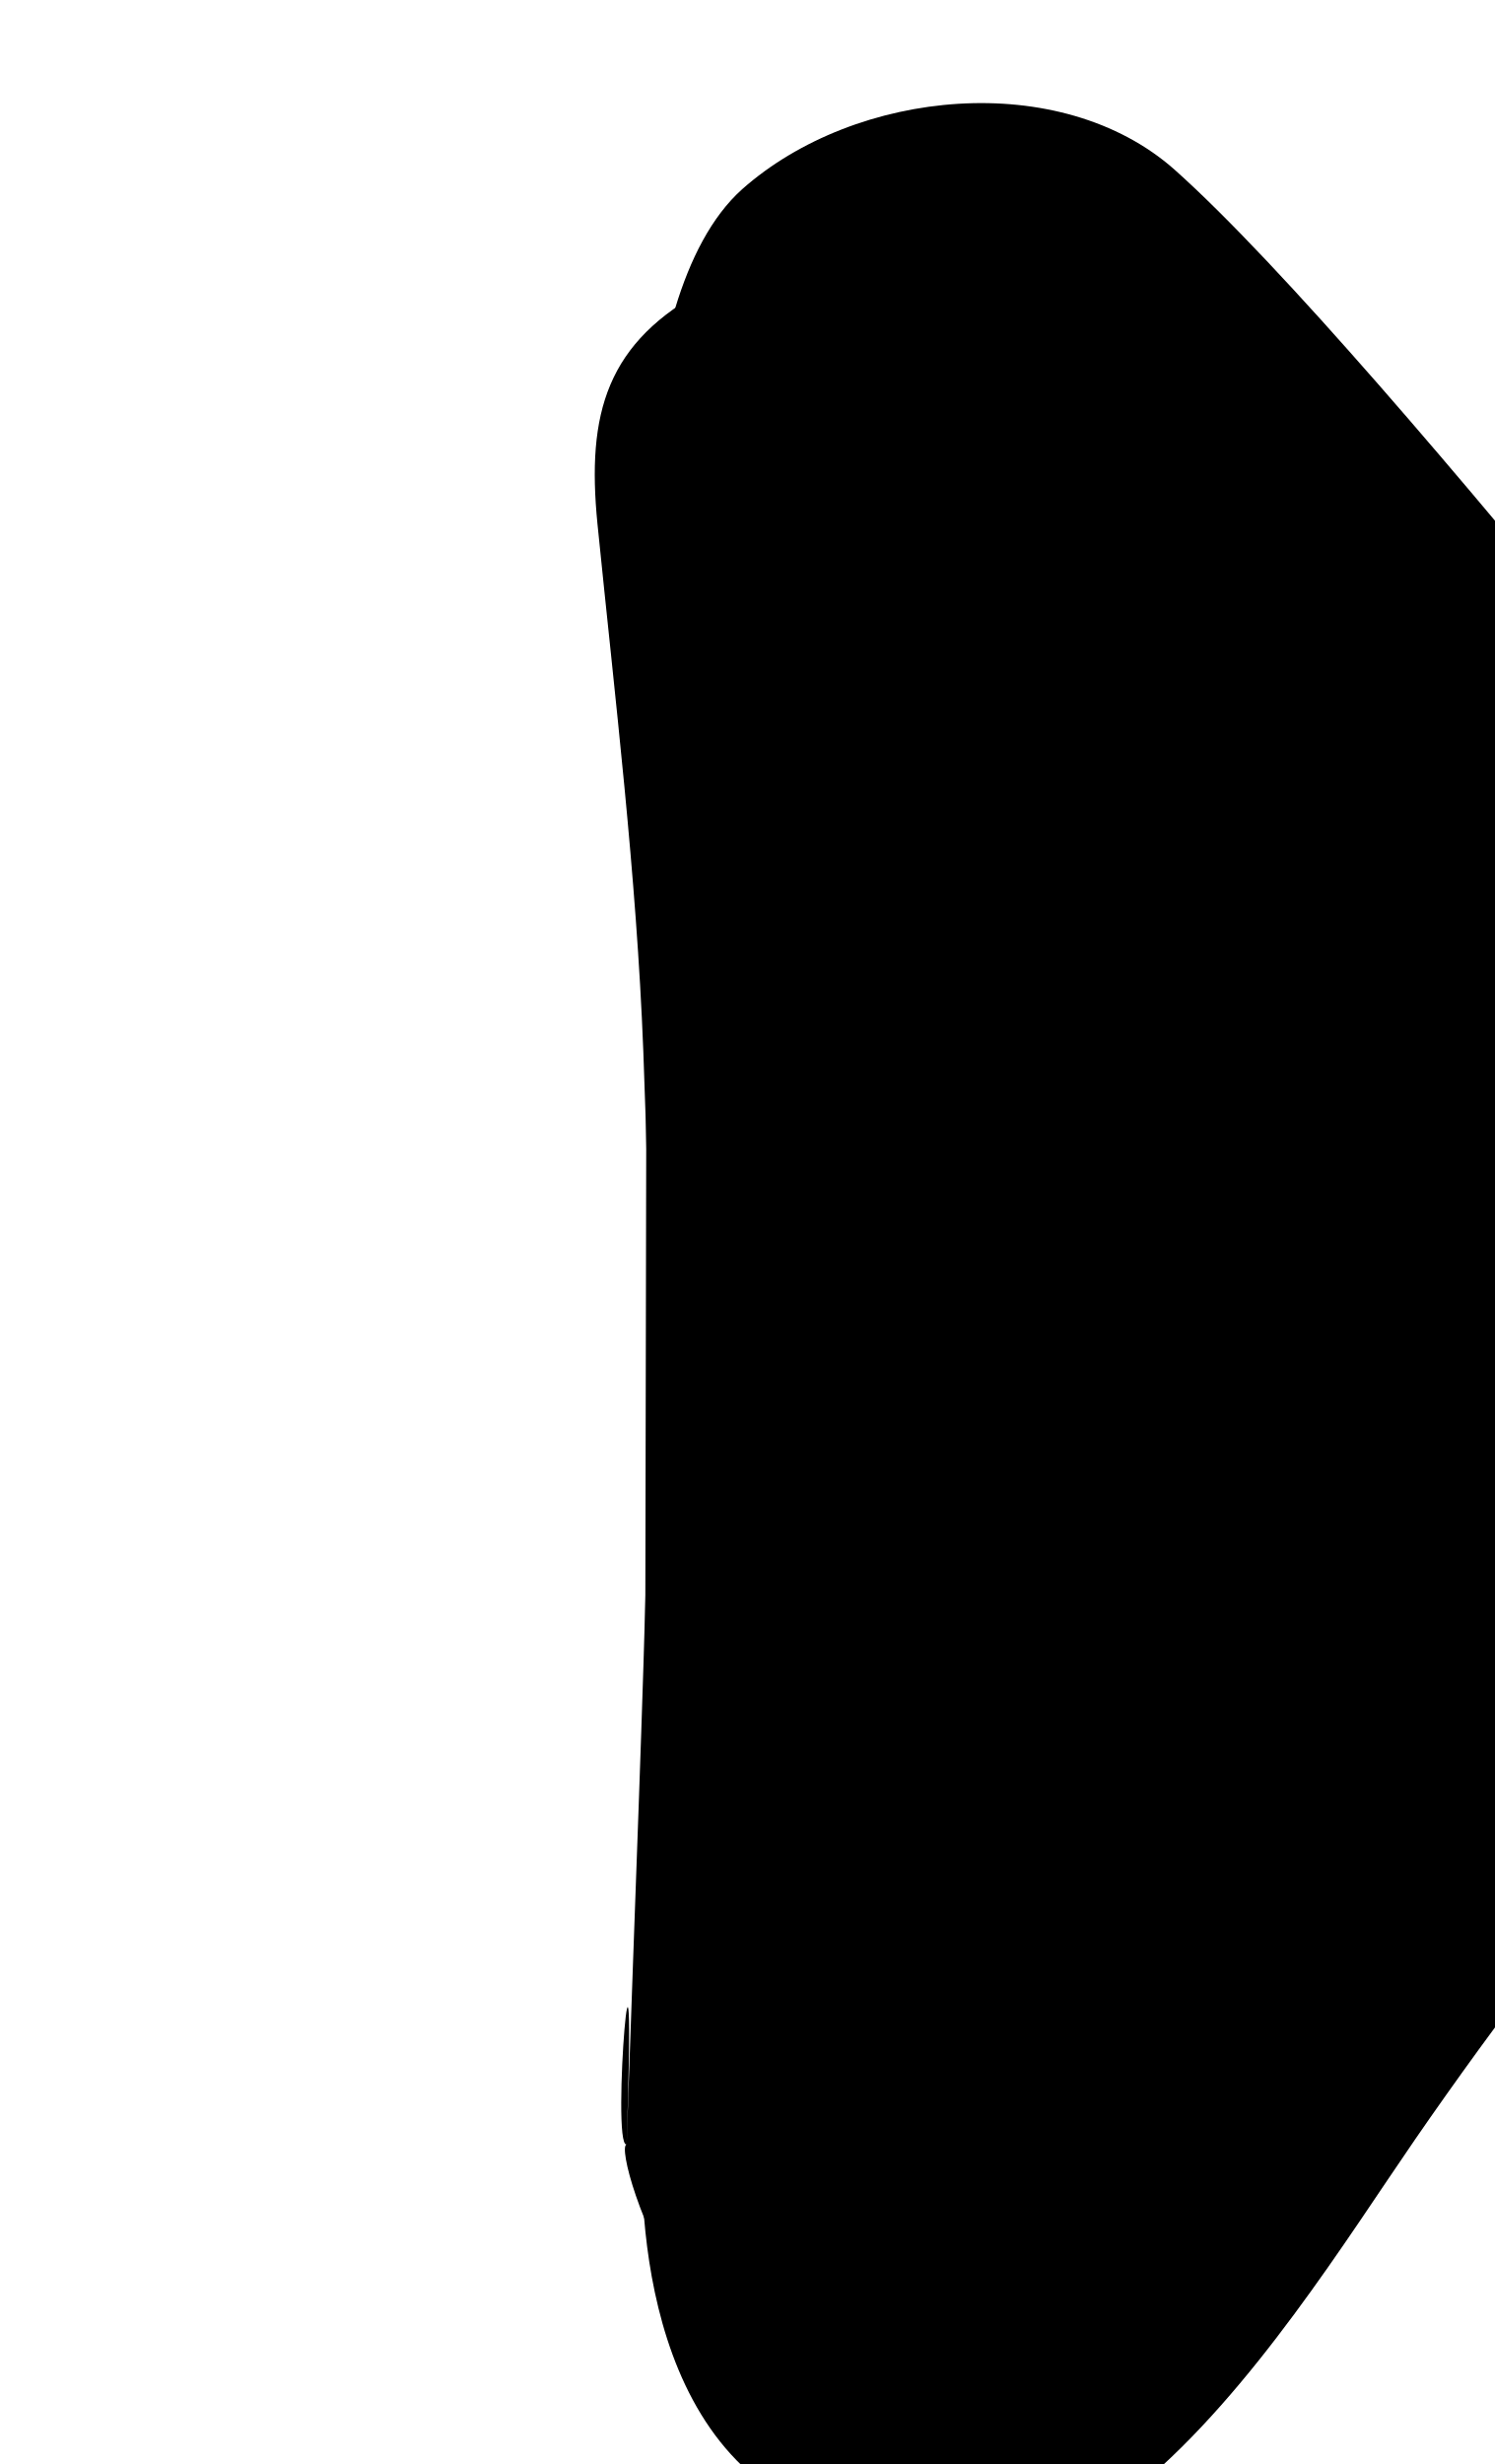
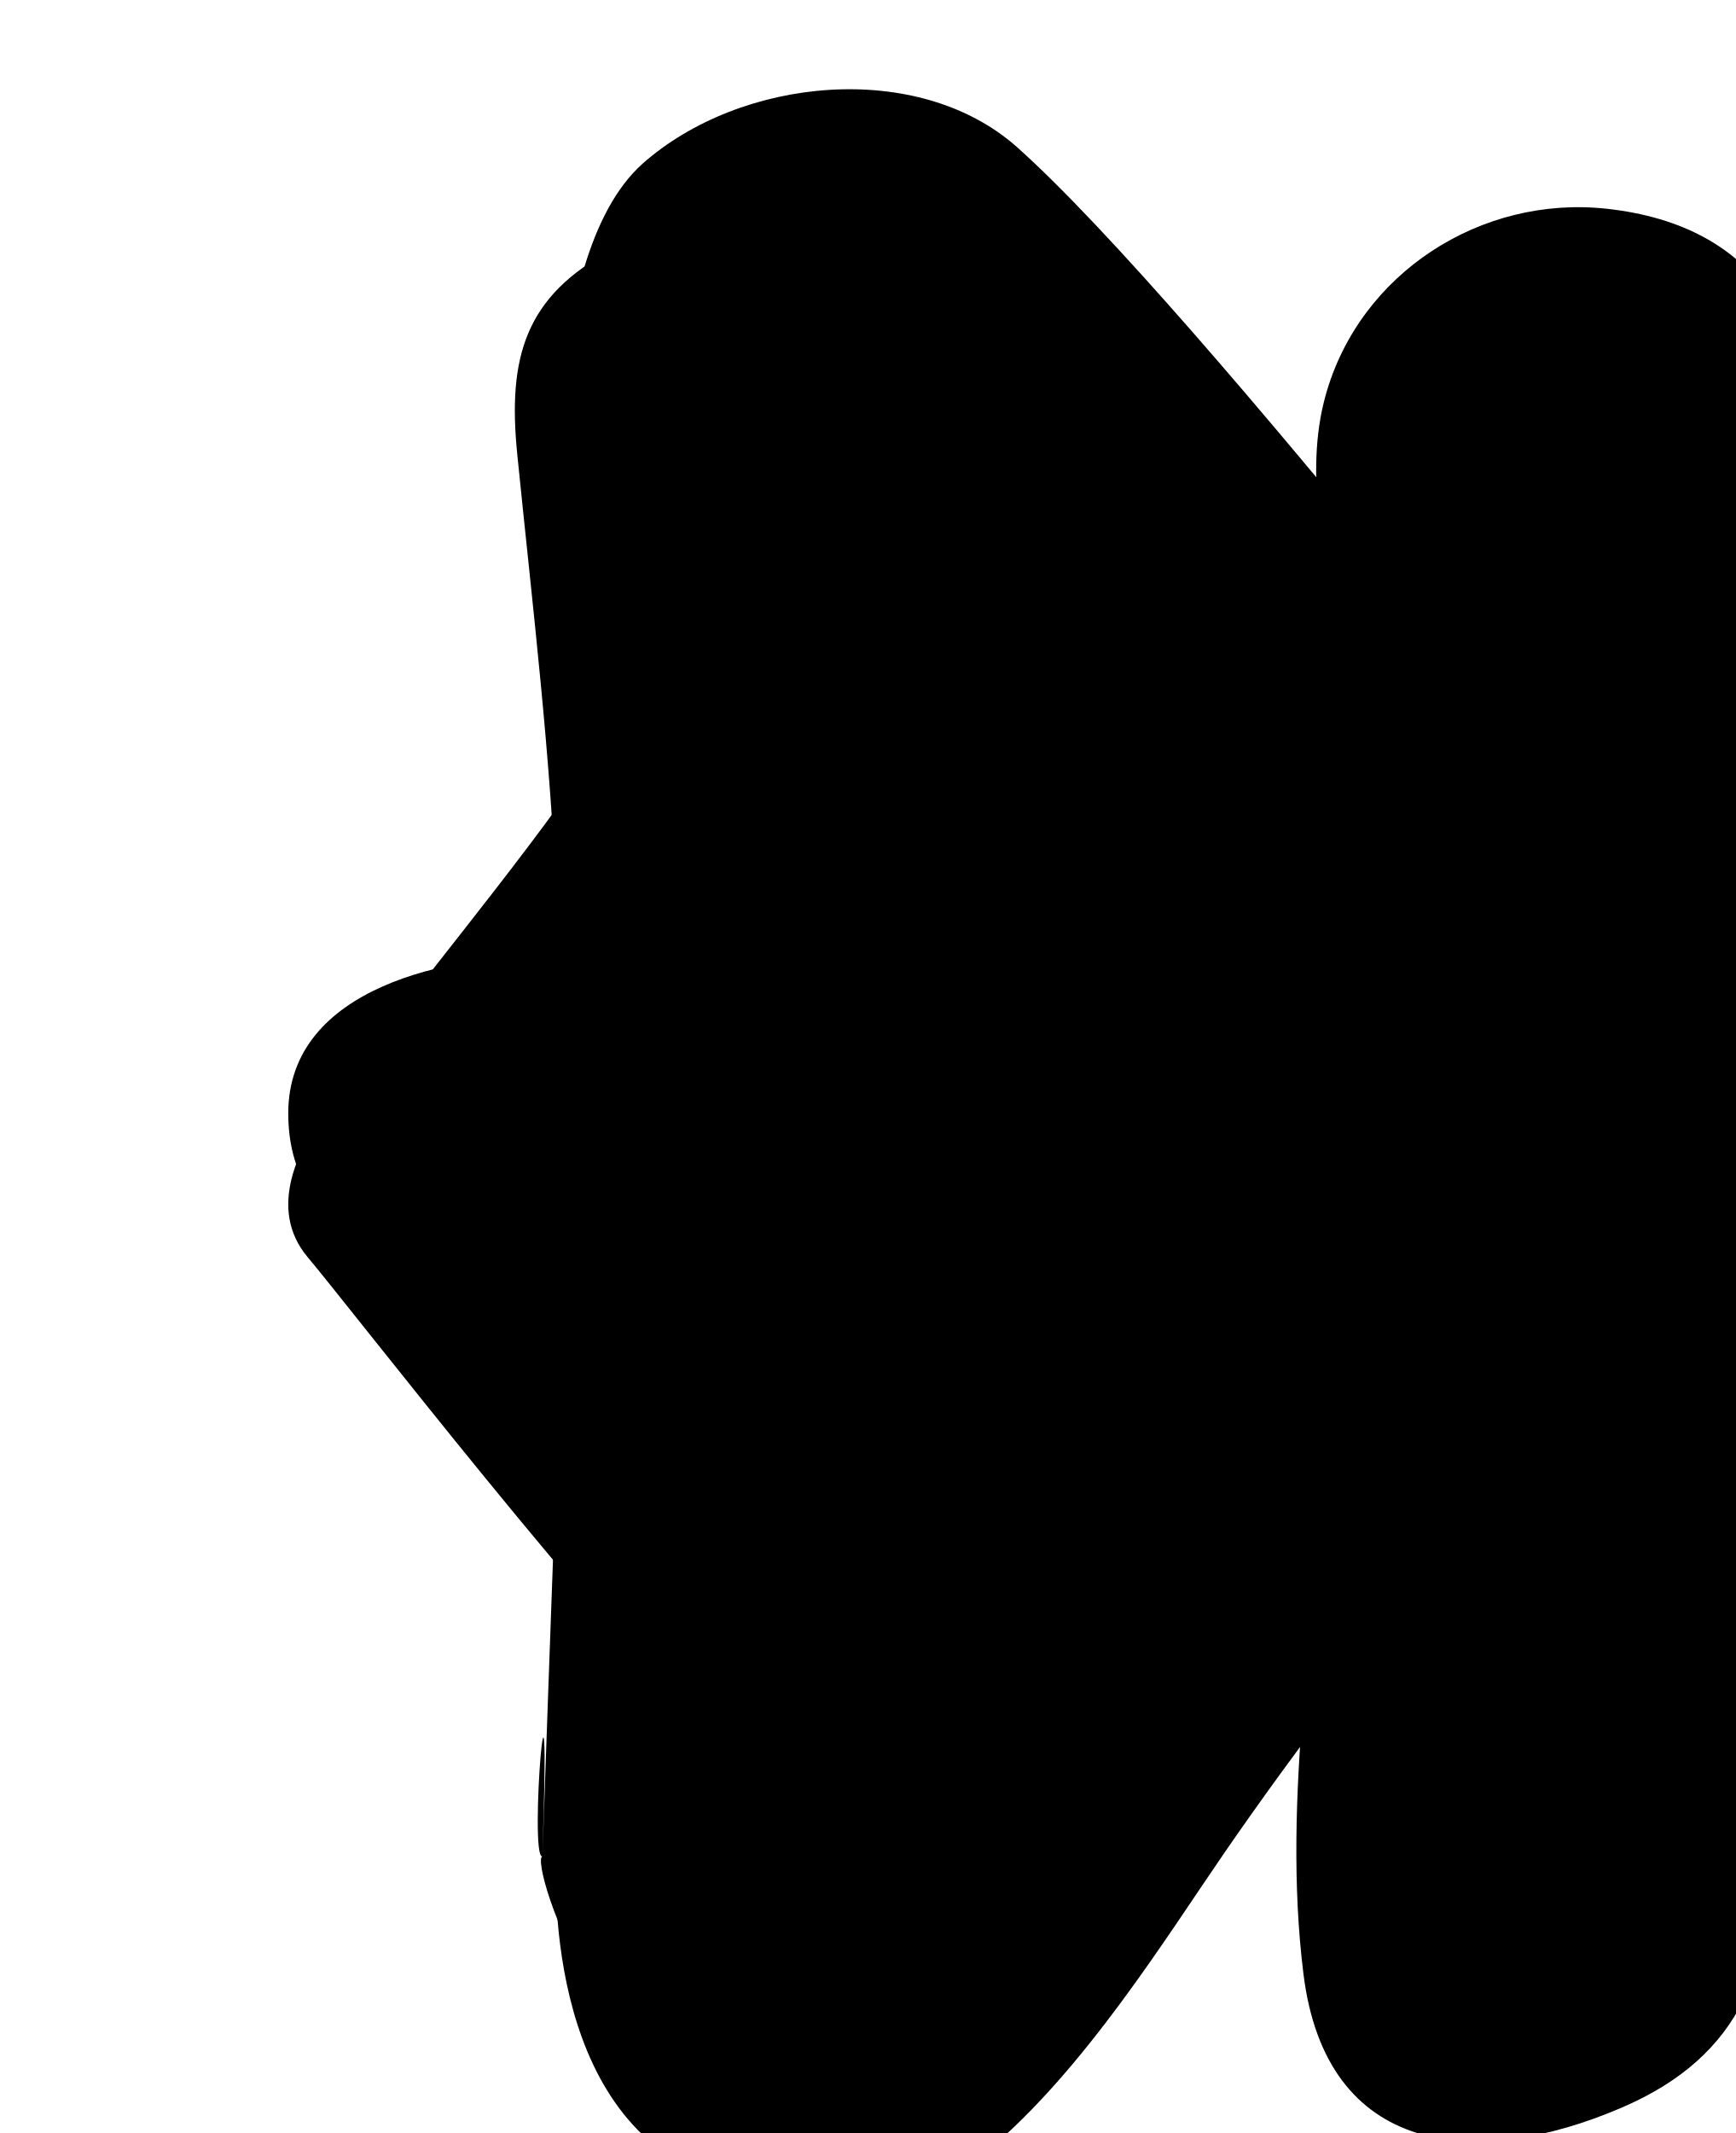
<svg xmlns="http://www.w3.org/2000/svg" x="0px" y="0px" xml:space="preserve">
  <g id="pause-icon">
    <path fill-rule="evenodd" clip-rule="evenodd" d="M34.684,56.667c-0.369-9.541-1.518-18.935-2.472-28.423       c-0.59-5.956,0.464-9.82,5.954-12.71c9.749-5.132,18.149-4.969,23.268,1.48c1.968,2.476,3.066,6.878,2.434,9.968       c-2.592,12.673-1.138,25.691-0.484,38.478c0.648,12.739,1.507,25.805,0.498,38.533c-0.83,10.464-2.784,23.382-14.768,26.363       c-10.832,2.688-16.206-14.541-15.331-14.751c0.569-16.765-0.875,0.21,0,0C34.752,87.324,35.441,76.313,34.684,56.667z" />
    <path fill-rule="evenodd" clip-rule="evenodd" d="M82.212,89.137c0.574-11.085,1.57-22.201,1.694-33.308       c0.058-5.289-0.225-10.578-0.759-15.837c-0.511-5.036-1.976-10.336-0.59-15.344c2.123-7.668,9.715-12.491,17.488-11.651       c9.604,1.038,13.231,7.75,12.736,16.906c-1.001,18.566-3.327,37.143-3.232,55.756c0.051,9.631,0.608,19.251,0.78,28.882       c0.14,7.786-1.718,13.455-9.347,16.722c-9.108,3.909-18.387,2.993-19.796-8.324c-1.378-11.042,0.819-22.738,1.617-33.771       C82.607,89.157,82.41,89.146,82.212,89.137C82.897,75.913,82.41,89.146,82.212,89.137C82.718,79.39,82.41,89.146,82.212,89.137z" />
  </g>
  <g id="play-icon">
    <path d="M34.893,35.076c0,0-1.532-18.921,5.125-24.88c6.133-5.433,17.174-6.485,23.308-1.05         c11.39,10.16,39.253,46.26,43.982,51.869c4.381,5.256,1.051,11.915-2.454,16.646c-9.285,12.791-19.625,24.708-28.561,37.675         c-7.361,10.69-20.327,32.943-35.574,18.225c-7.576-6.234-5.979-20.234-5.979-20.234L34.893,35.076z" />
  </g>
+   <g id="next-icon">
+     <path d="M31.054,78.932c-6.199-0.1-13.1-2.1-13.1-9.601c0-7.898,10.199-9.898,16.398-9.8         c10.4,0.101,51.301,1.8,61.201,0.2c-2.5-4-4.9-7.101-8-10.601c-2.9-3.301-4.9-9-1.1-12.399c3.5-3.101,9.8-3.7,13.3-0.601         c6.5,5.8,22.399,26.399,25.1,29.601c2.5,3,0.601,6.8-1.399,9.499c-5.301,7.3-11.2,14.102-16.301,21.5         c-4.199,6.102-11.6,18.8-20.3,10.4c-2.899-2.8-3-6.2,0.2-10.5c2.2-3,4.6-5.9,6.9-8.8c1-1.302,2.3-2.4,2.899-3.9         c1.5-3.6,0.8-6.1,1.3-5.1C112.455,78.832,53.153,79.332,31.054,78.932z" />
+   </g>
+   <g id="prev-icon">
+     <path d="M112.947,65.069c6.2,0.1,13.1,2.1,13.1,9.601c0,7.899-10.199,9.899-16.399,9.8         c-10.4-0.101-51.301-1.8-61.201-0.2c2.5,4,4.9,7.1,8,10.6c2.9,3.301,4.9,9,1.1,12.4c-3.5,3.1-9.8,3.7-13.3,0.6         c-6.5-5.8-22.4-26.399-25.1-29.6c-2.5-3-0.6-6.8,1.4-9.5c5.3-7.3,11.2-14.101,16.3-21.5c4.2-6.101,11.6-18.8,20.3-10.4         c2.9,2.8,3,6.2-0.2,10.5c-2.2,3-4.6,5.9-6.9,8.8c-1,1.301-2.3,2.4-2.9,3.9c-1.5,3.6-0.8,6.1-1.3,5.1         C31.546,65.169,90.848,64.669,112.947,65.069z" />
+   </g>
</svg>
